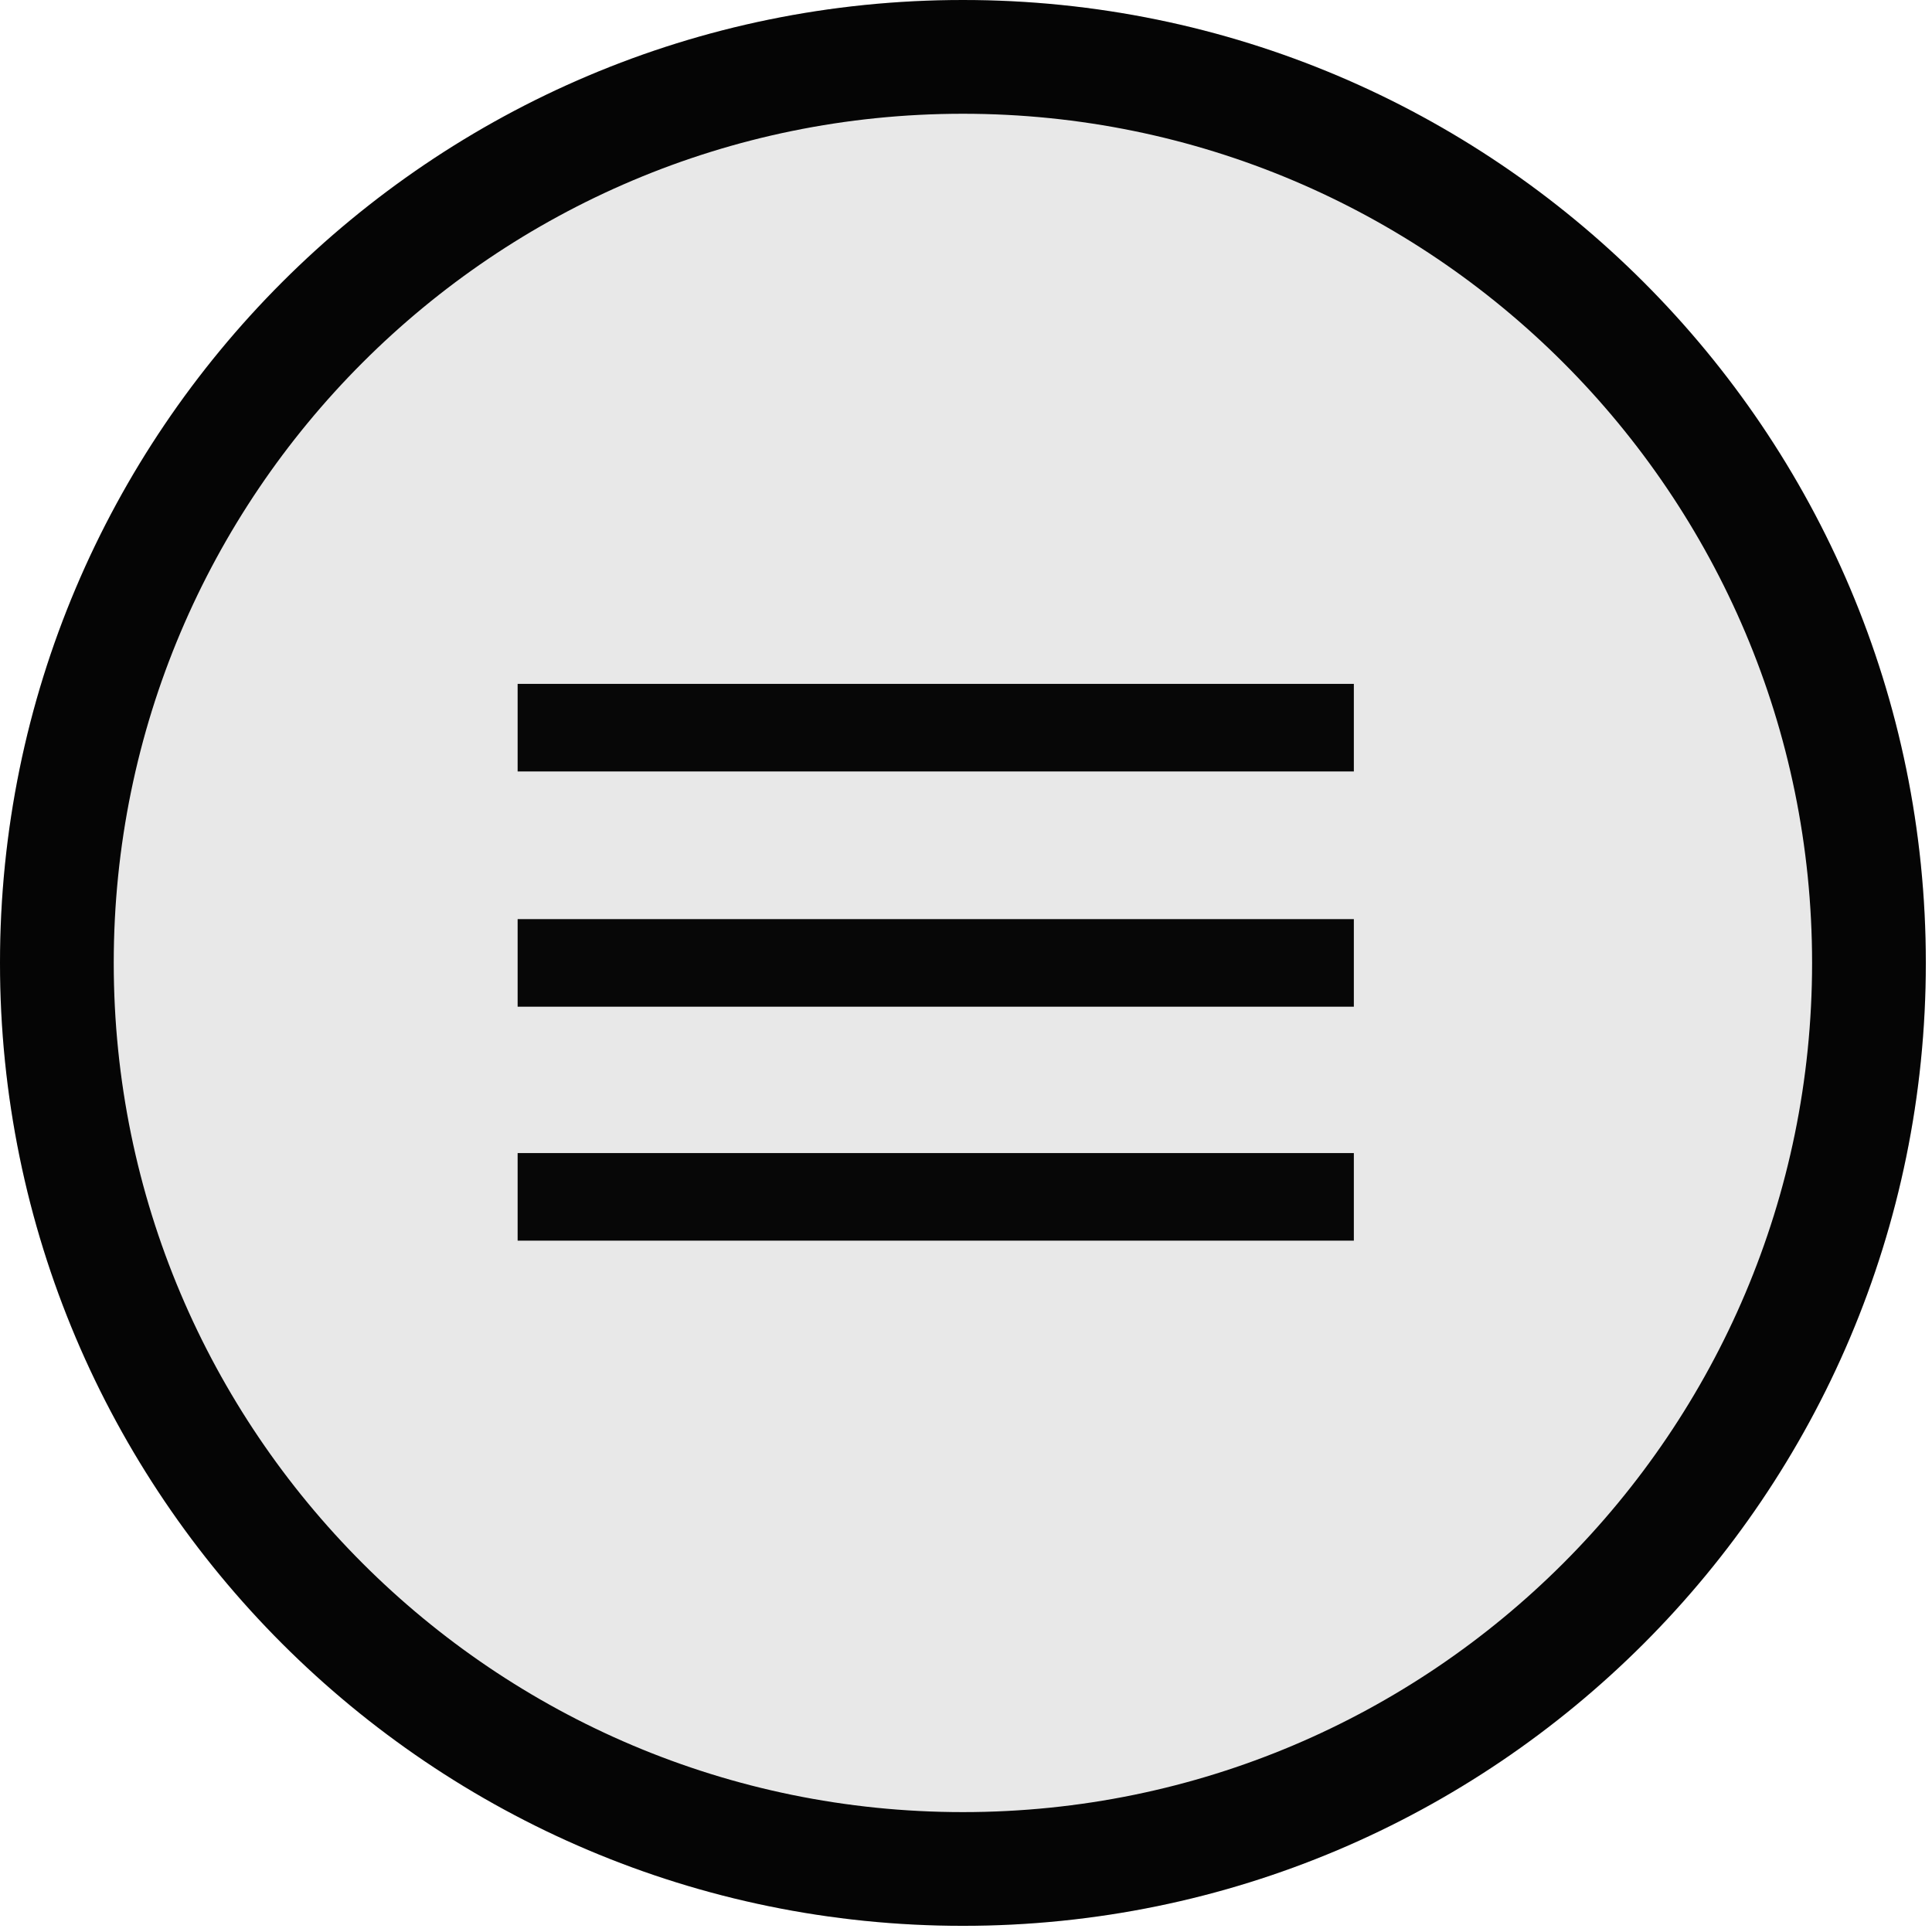
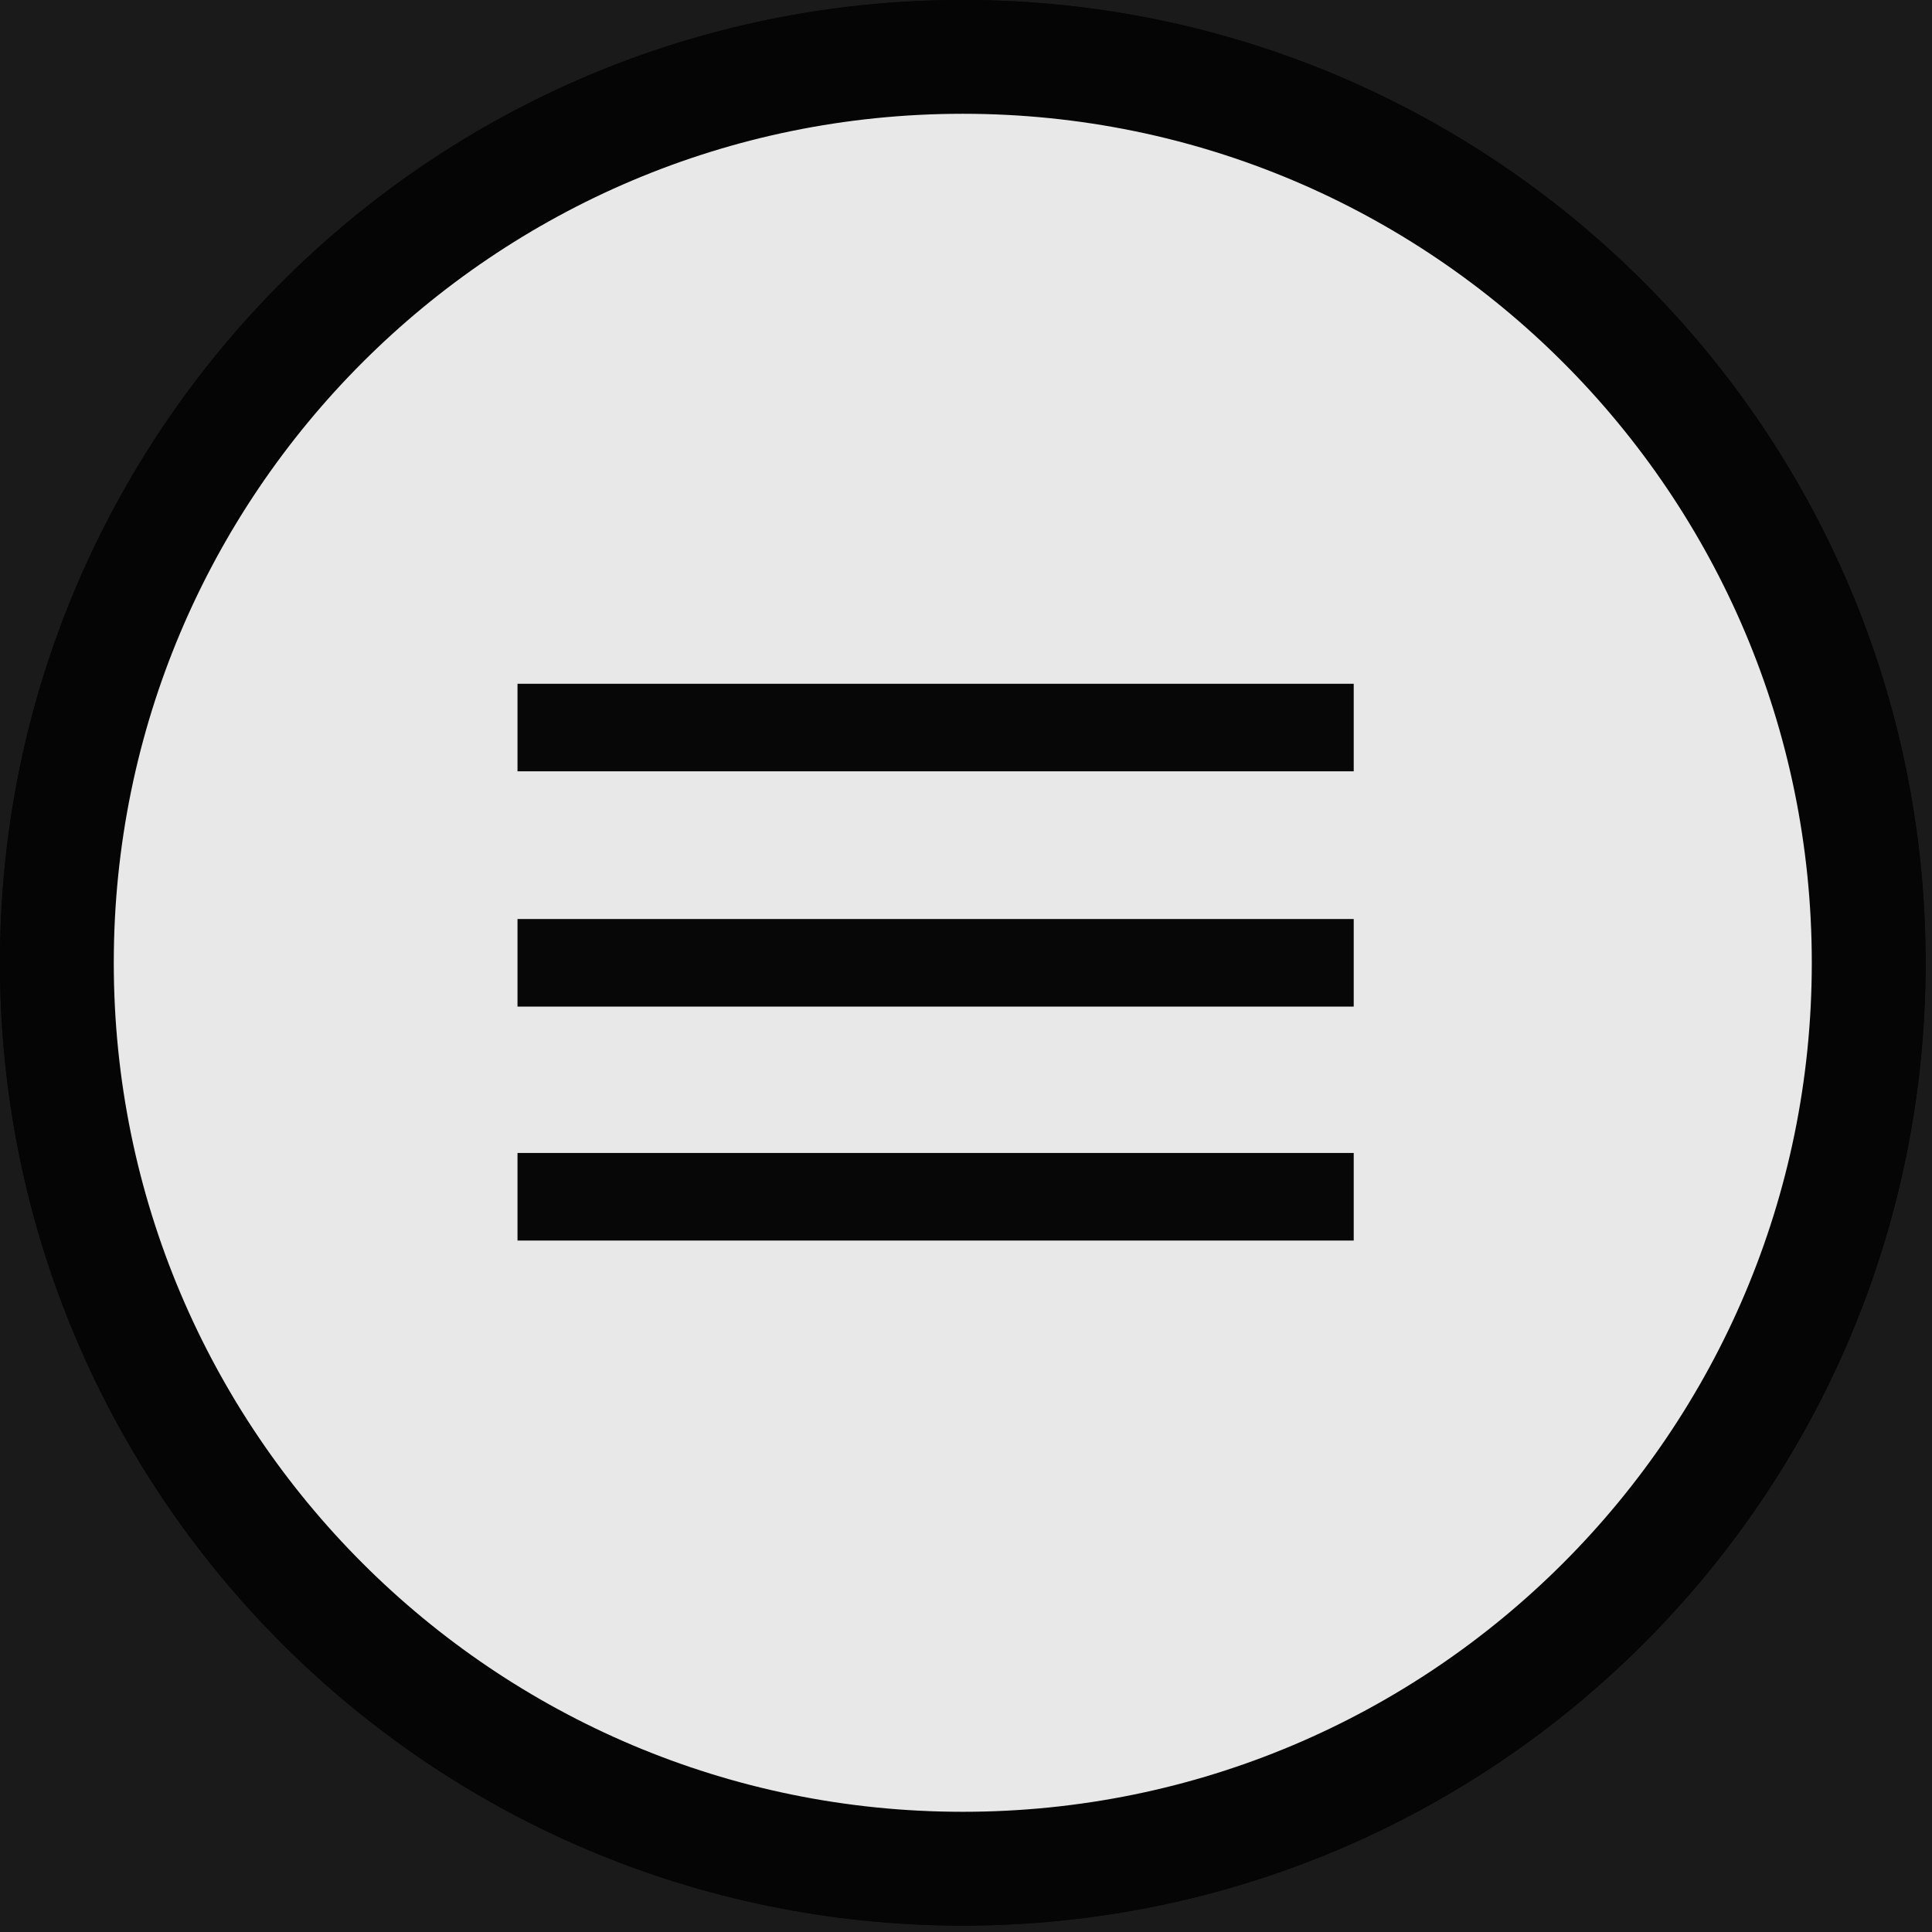
- <svg xmlns="http://www.w3.org/2000/svg" width="100%" height="100%" viewBox="0 0 92 92" version="1.1" xml:space="preserve" style="fill-rule:evenodd;clip-rule:evenodd;stroke-linecap:square;stroke-linejoin:round;stroke-miterlimit:1.5;">
-   <circle id="Menu-Button" cx="45.853" cy="45.853" r="45.853" style="fill:#e8e8e8;" />
-   <path d="M45.853,0c25.307,0 45.853,20.546 45.853,45.853c0,25.307 -20.546,45.853 -45.853,45.853c-25.307,0 -45.853,-20.546 -45.853,-45.853c0,-25.307 20.546,-45.853 45.853,-45.853Zm0,5.417c-22.318,0 -40.437,18.119 -40.437,40.437c0,22.318 18.119,40.437 40.437,40.437c22.318,0 40.437,-18.119 40.437,-40.437c0,-22.318 -18.119,-40.437 -40.437,-40.437Z" style="fill:#050505;" />
-   <path id="Menu-1" d="M26.734,34.651l35.65,0" style="fill:none;stroke:#070707;stroke-width:4.17px;" />
-   <path id="Menu-2" d="M26.734,45.853l35.65,0" style="fill:none;stroke:#070707;stroke-width:4.17px;" />
-   <path id="Menu-3" d="M26.734,56.994l35.65,0" style="fill:none;stroke:#070707;stroke-width:4.17px;" />
+ <svg xmlns="http://www.w3.org/2000/svg" width="100%" height="100%" viewBox="0 0 92 92" version="1.1" xml:space="preserve" style="fill-rule:evenodd;clip-rule:evenodd;stroke-linecap:round;stroke-linejoin:round;stroke-miterlimit:1.5;">
+   <g id="Controller">
+     <g id="Grip-L-Dots" />
+     <g id="Grip-R-Dots" />
+     <path id="Body-R" d="M606.641,-71.211c4.055,6.592 68.341,302.955 76.841,453.751c8.5,150.796 7.676,201.119 -119.711,282.782c-65.086,41.724 -199.821,106.139 -255.396,128.648c-16.62,6.732 -26.724,-1.111 -26.724,-1.111c0,0 -34.605,-53.168 -131.928,-65.602c-83.863,-10.714 -293.731,-14.325 -293.731,-14.325l0,-938.362c0,0 87.594,-0.1 161.492,1.671c78.784,1.889 194.072,2.035 336.369,35.783c155.813,36.954 249.125,110.809 252.789,116.766Z" style="fill:#1a1a1a;" />
+     <circle id="Menu-Button" cx="45.847" cy="45.847" r="43.139" style="fill:#171717;stroke:#050505;stroke-width:5.42px;" />
+     <g id="Active">
+       <circle id="Menu-Button1" cx="45.847" cy="45.847" r="43.139" style="fill:#e8e8e8;stroke:#050505;stroke-width:5.42px;" />
+     </g>
+     <path id="Menu-1" d="M26.728,34.645l35.65,0" style="fill:none;stroke:#070707;stroke-width:4.17px;stroke-linecap:square;" />
+     <path id="Menu-2" d="M26.728,45.847l35.65,0" style="fill:none;stroke:#070707;stroke-width:4.17px;stroke-linecap:square;" />
+     <path id="Menu-3" d="M26.728,56.988l35.65,0" style="fill:none;stroke:#070707;stroke-width:4.17px;stroke-linecap:square;" />
+   </g>
</svg>
